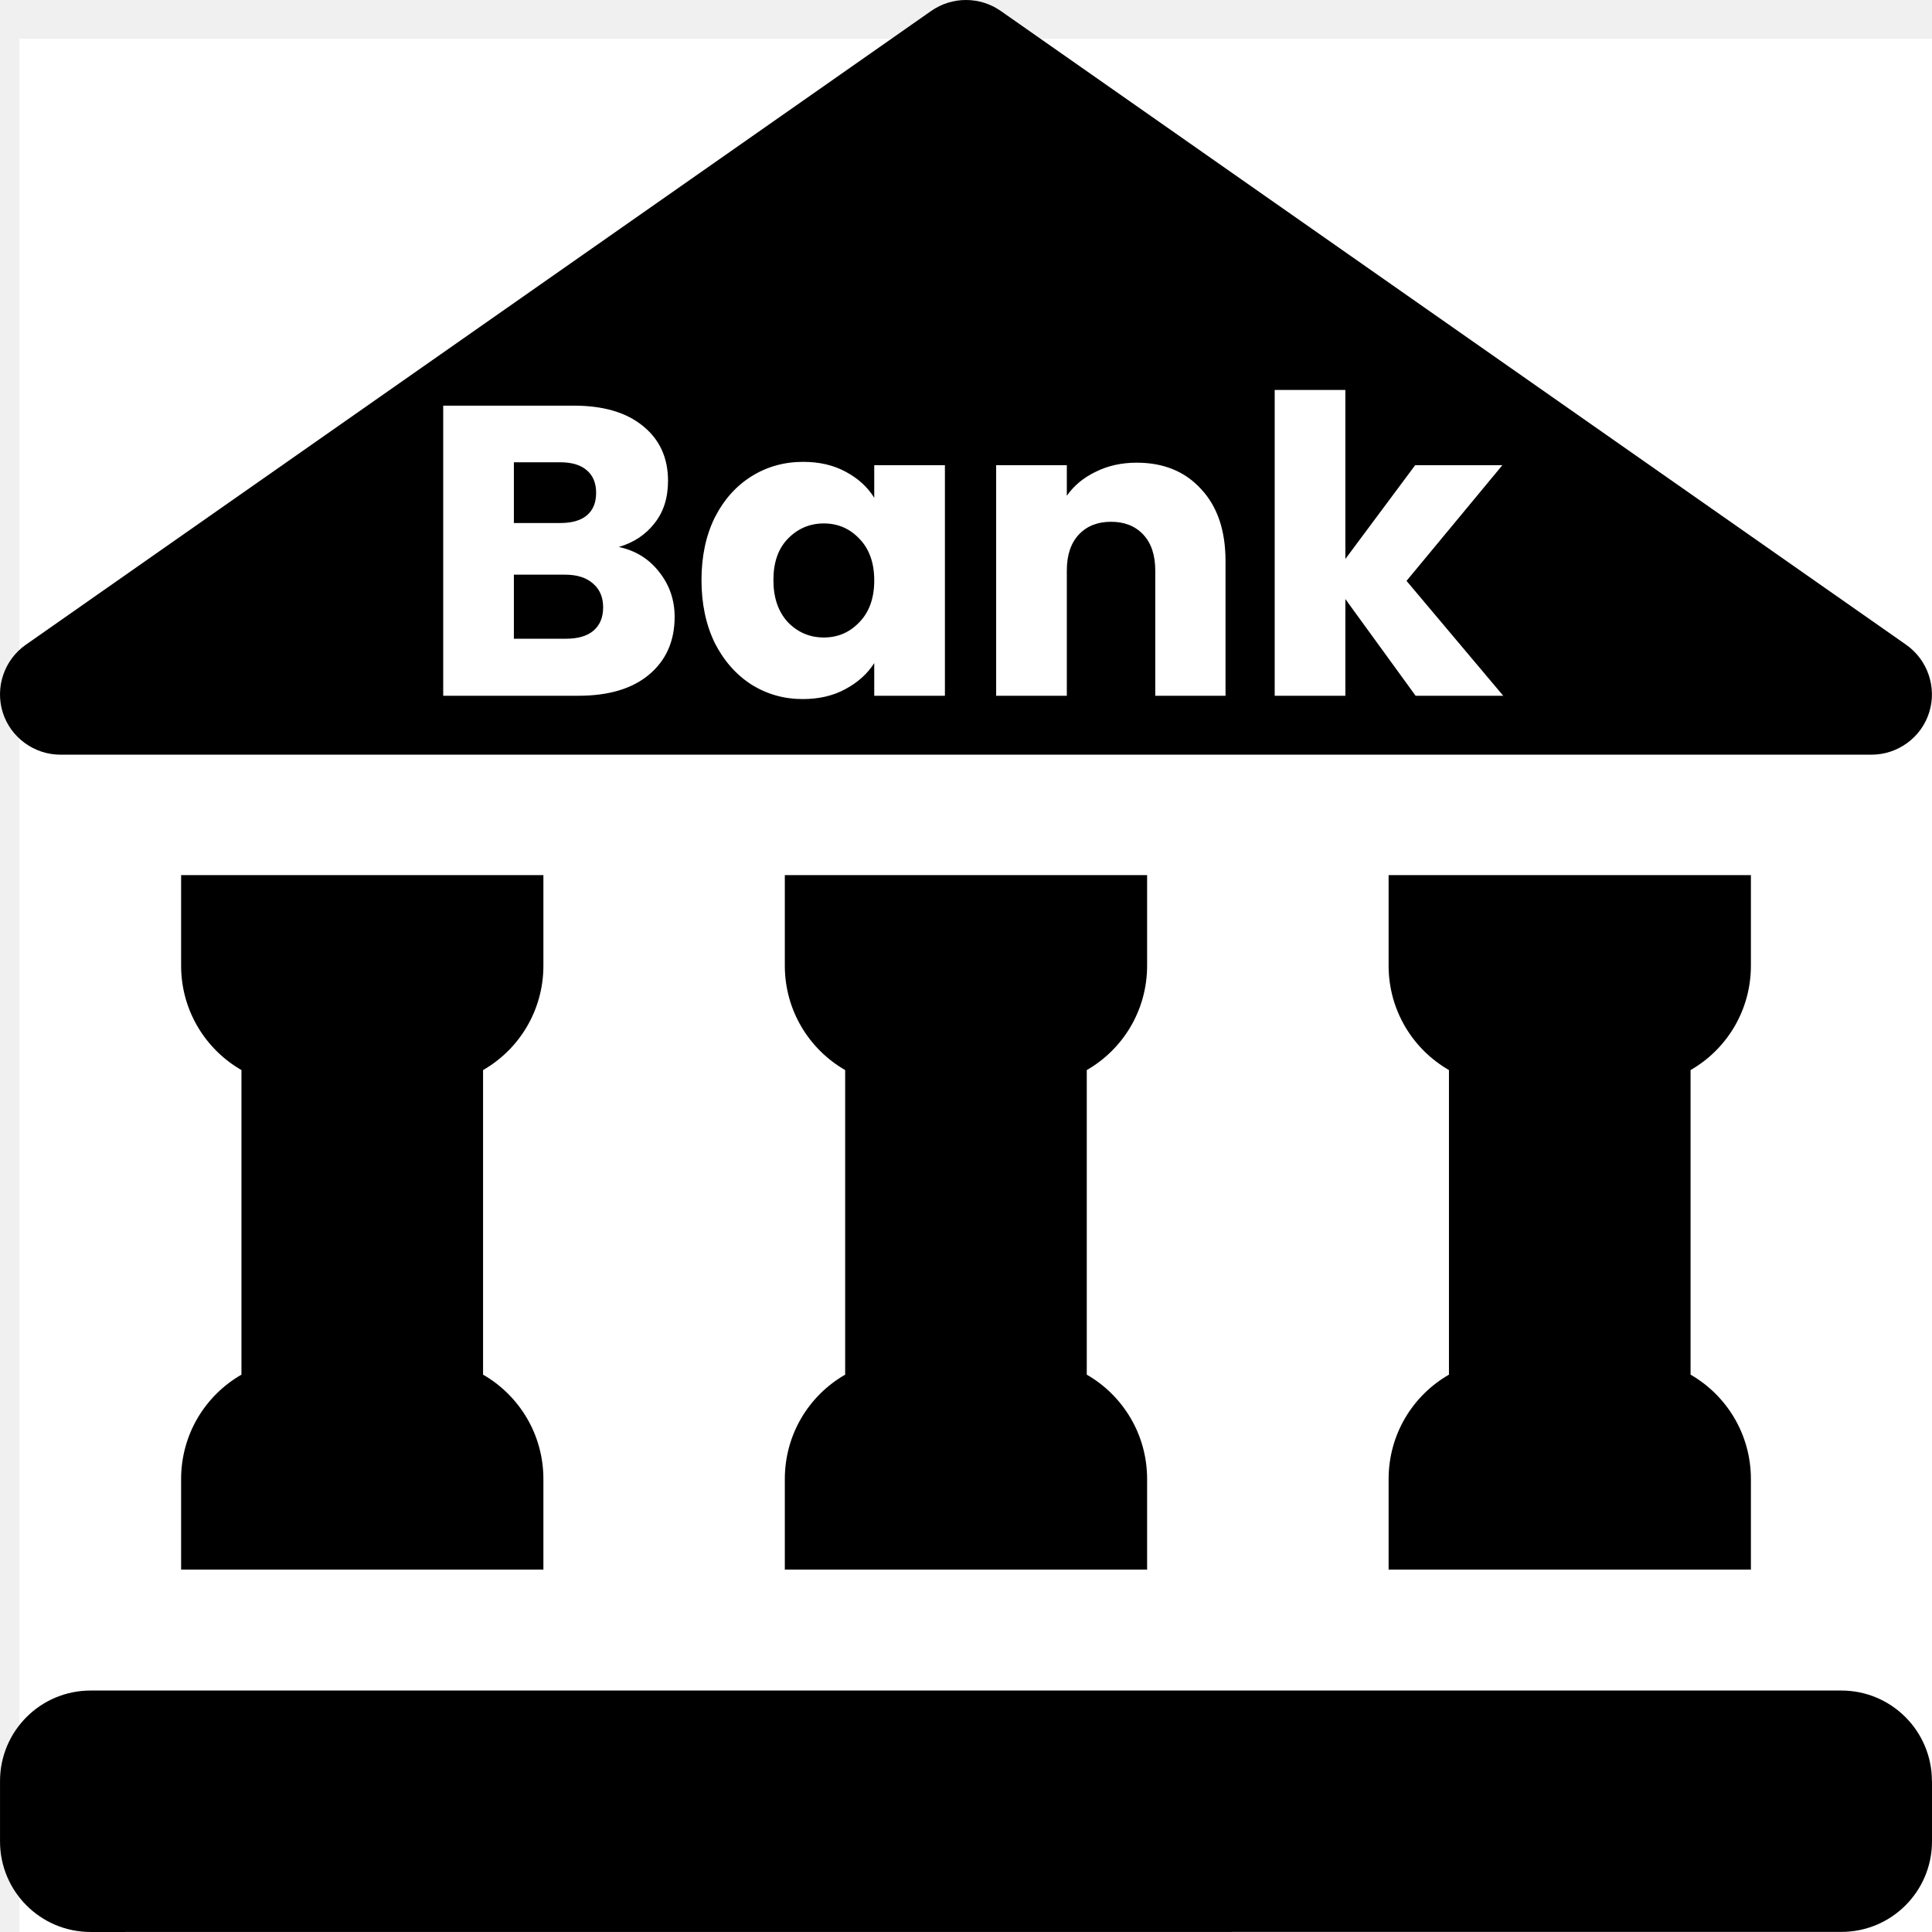
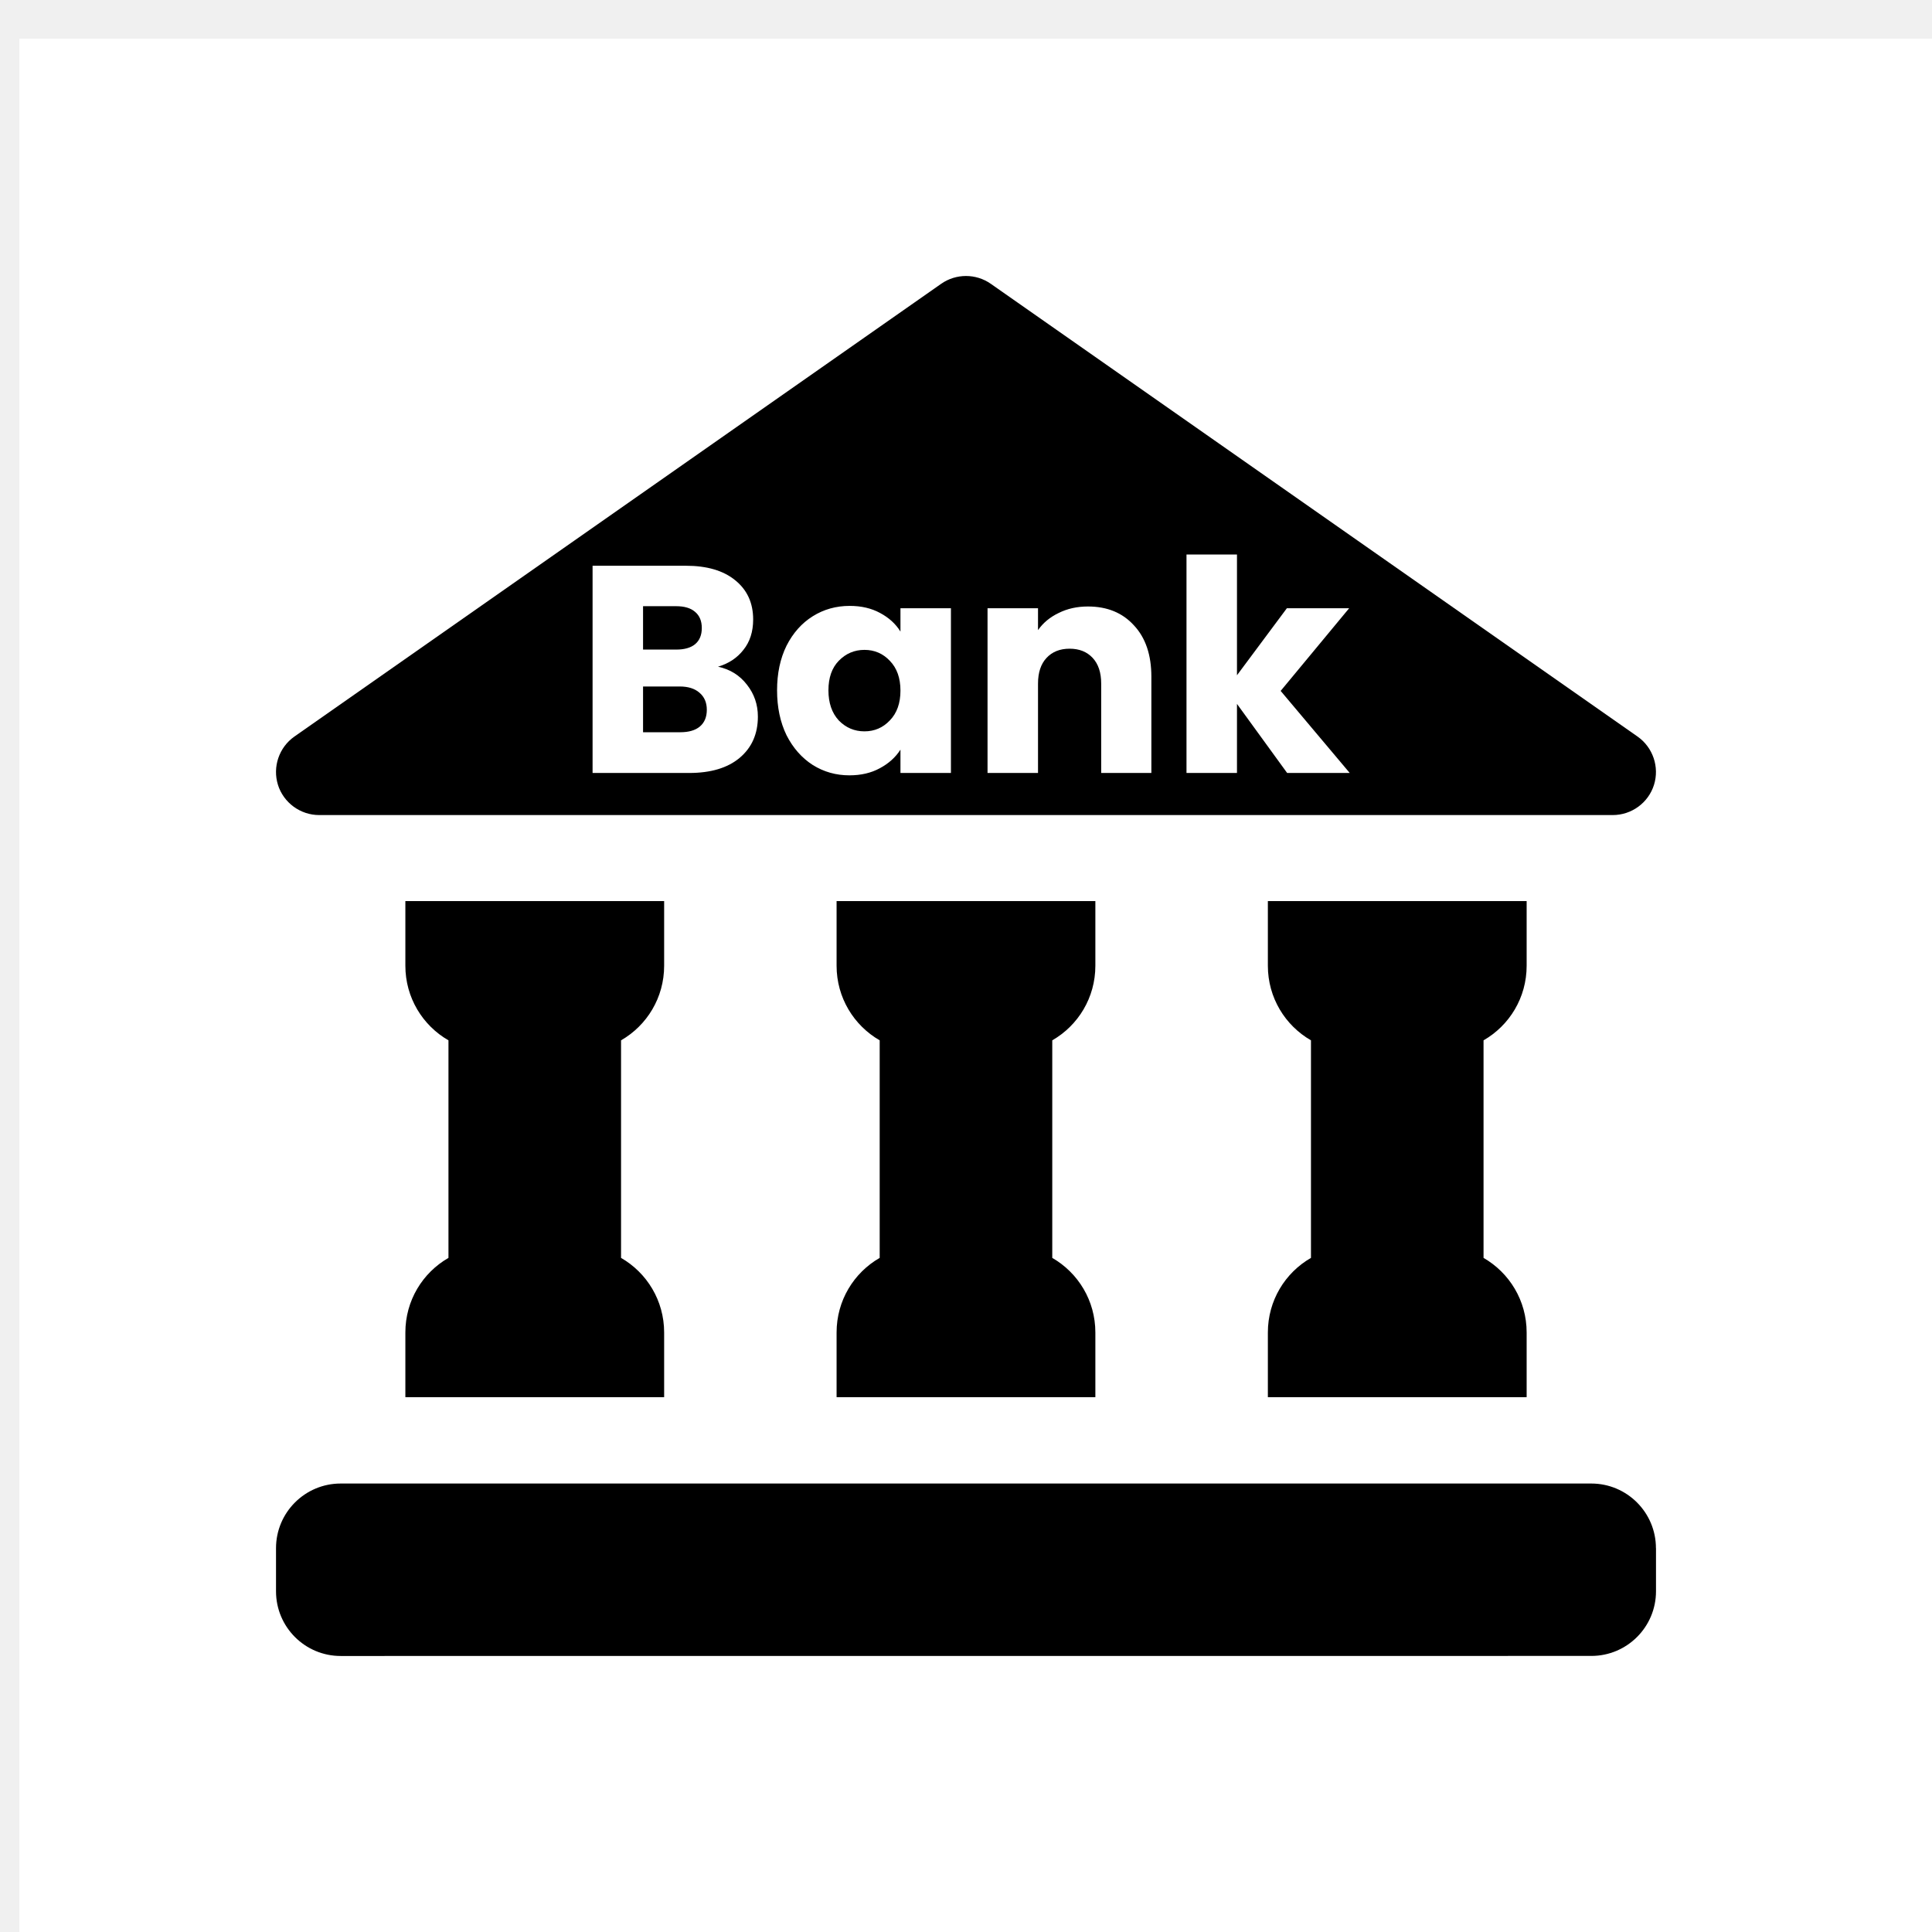
- <svg xmlns="http://www.w3.org/2000/svg" version="1.1" viewBox="-5 -10 500 500" id="svg2" width="500" height="500">
+ <svg xmlns="http://www.w3.org/2000/svg" version="1.1" viewBox="-5 -10 500 500" id="svg2" width="700" height="700">
  <defs id="defs2" />
-   <rect width="500" height="500" fill="white" />
-   <path d="m 495,450.923 v 15.616 c 0,12.945 -10.489,23.434 -23.434,23.434 l -453.126,0.021 c -12.945,0 -23.434,-10.489 -23.434,-23.434 v -15.616 c 0,-12.945 10.489,-23.434 23.434,-23.434 H 471.544 c 12.945,0 23.434,10.489 23.434,23.434 z M 448.132,239.91 v -23.434 h -93.76 v 23.434 c 0,11.557 6.259,21.639 15.616,27.023 v 78.825 c -9.378,5.383 -15.616,15.466 -15.616,27.023 v 23.434 h 93.76 v -23.434 c 0,-11.557 -6.259,-21.639 -15.616,-27.023 v -78.825 c 9.378,-5.383 15.616,-15.466 15.616,-27.023 z m -156.261,0 v -23.434 h -93.76 v 23.434 c 0,11.557 6.259,21.639 15.616,27.023 v 78.825 c -9.378,5.383 -15.616,15.466 -15.616,27.023 v 23.434 h 93.76 v -23.434 c 0,-11.557 -6.259,-21.639 -15.616,-27.023 v -78.825 c 9.378,-5.383 15.616,-15.466 15.616,-27.023 z m -156.239,0 V 216.476 H 41.872 v 23.434 c 0,11.557 6.259,21.639 15.616,27.023 v 78.825 C 48.11,351.141 41.872,361.224 41.872,372.781 v 23.434 h 93.76 v -23.434 c 0,-11.557 -6.259,-21.639 -15.616,-27.023 v -78.825 c 9.378,-5.383 15.616,-15.466 15.616,-27.023 z M -4.288,174.374 c -2.029,-6.494 0.385,-13.586 5.938,-17.495 L 236.008,-7.18 c 5.383,-3.76 12.582,-3.76 17.966,0 L 488.333,156.879 c 5.554,3.909 7.968,11.023 5.938,17.495 -2.029,6.494 -8.118,10.937 -14.932,10.937 H 10.638 c -6.793,0 -12.881,-4.443 -14.932,-10.937 z" id="path1" style="stroke-width:5.469" />
-   <path style="font-weight:bold;font-size:106.952px;font-family:Poppins;-inkscape-font-specification:'Poppins Bold';text-align:center;text-anchor:middle;fill:#ffffff;stroke-width:11.141" d="m 155.157,131.559 q 6.524,1.39 10.481,6.524 3.957,5.027 3.957,11.551 0,9.412 -6.631,14.973 -6.524,5.455 -18.289,5.455 h -34.973 V 94.981 h 33.797 q 11.444,0 17.861,5.241 6.524,5.241 6.524,14.225 0,6.631 -3.529,11.016 -3.422,4.385 -9.198,6.096 z m -27.166,-6.203 h 11.979 q 4.492,0 6.845,-1.925 2.46,-2.032 2.46,-5.882 0,-3.85 -2.46,-5.882 -2.353,-2.032 -6.845,-2.032 h -11.979 z m 13.476,29.947 q 4.599,0 7.059,-2.032 2.567,-2.139 2.567,-6.096 0,-3.957 -2.674,-6.203 -2.567,-2.246 -7.166,-2.246 h -13.262 v 16.578 z m 35.08,-15.187 q 0,-9.198 3.422,-16.15 3.529,-6.952 9.519,-10.695 5.989,-3.743 13.369,-3.743 6.31,0 11.016,2.567 4.813,2.567 7.38,6.738 v -8.449 h 18.289 V 170.062 H 221.253 v -8.449 q -2.674,4.171 -7.487,6.738 -4.706,2.567 -11.016,2.567 -7.273,0 -13.262,-3.743 -5.989,-3.85 -9.519,-10.802 -3.422,-7.059 -3.422,-16.257 z m 44.706,0.107 q 0,-6.845 -3.85,-10.802 -3.743,-3.957 -9.198,-3.957 -5.455,0 -9.305,3.957 -3.743,3.85 -3.743,10.695 0,6.845 3.743,10.909 3.85,3.957 9.305,3.957 5.455,0 9.198,-3.957 3.85,-3.957 3.85,-10.802 z m 67.915,-30.481 q 10.481,0 16.685,6.845 6.31,6.738 6.31,18.61 v 34.866 h -18.182 v -32.406 q 0,-5.989 -3.102,-9.305 -3.102,-3.316 -8.342,-3.316 -5.241,0 -8.342,3.316 -3.102,3.316 -3.102,9.305 v 32.406 h -18.289 v -59.679 h 18.289 v 7.914 q 2.781,-3.957 7.487,-6.203 4.706,-2.353 10.588,-2.353 z m 72.193,60.321 -18.182,-25.027 V 170.062 H 324.89 V 90.917 h 18.289 v 43.743 l 18.075,-24.278 h 22.567 l -24.813,29.947 25.027,29.733 z" id="text1" aria-label="Bank" />
+   <g id="g1">
+     <rect width="500" height="500" fill="white" id="rect1" />
+     <g id="g2" transform="matrix(0.7142857,0,0,0.7142857,70,68.57143)">
+       <path d="m 495,450.923 v 15.616 c 0,12.945 -10.489,23.434 -23.434,23.434 l -453.126,0.021 c -12.945,0 -23.434,-10.489 -23.434,-23.434 v -15.616 c 0,-12.945 10.489,-23.434 23.434,-23.434 H 471.544 c 12.945,0 23.434,10.489 23.434,23.434 z M 448.132,239.91 v -23.434 h -93.76 v 23.434 c 0,11.557 6.259,21.639 15.616,27.023 v 78.825 c -9.378,5.383 -15.616,15.466 -15.616,27.023 v 23.434 h 93.76 v -23.434 c 0,-11.557 -6.259,-21.639 -15.616,-27.023 v -78.825 c 9.378,-5.383 15.616,-15.466 15.616,-27.023 z m -156.261,0 v -23.434 h -93.76 v 23.434 c 0,11.557 6.259,21.639 15.616,27.023 v 78.825 c -9.378,5.383 -15.616,15.466 -15.616,27.023 v 23.434 h 93.76 v -23.434 c 0,-11.557 -6.259,-21.639 -15.616,-27.023 v -78.825 c 9.378,-5.383 15.616,-15.466 15.616,-27.023 z m -156.239,0 V 216.476 H 41.872 v 23.434 c 0,11.557 6.259,21.639 15.616,27.023 v 78.825 C 48.11,351.141 41.872,361.224 41.872,372.781 v 23.434 h 93.76 v -23.434 c 0,-11.557 -6.259,-21.639 -15.616,-27.023 v -78.825 c 9.378,-5.383 15.616,-15.466 15.616,-27.023 z M -4.288,174.374 c -2.029,-6.494 0.385,-13.586 5.938,-17.495 L 236.008,-7.18 c 5.383,-3.76 12.582,-3.76 17.966,0 L 488.333,156.879 c 5.554,3.909 7.968,11.023 5.938,17.495 -2.029,6.494 -8.118,10.937 -14.932,10.937 H 10.638 c -6.793,0 -12.881,-4.443 -14.932,-10.937 z" id="path1" style="stroke-width:5.469" />
+       <path style="font-weight:bold;font-size:106.952px;font-family:Poppins;-inkscape-font-specification:'Poppins Bold';text-align:center;text-anchor:middle;fill:#ffffff;stroke-width:11.141" d="m 155.157,131.559 q 6.524,1.39 10.481,6.524 3.957,5.027 3.957,11.551 0,9.412 -6.631,14.973 -6.524,5.455 -18.289,5.455 h -34.973 V 94.981 h 33.797 q 11.444,0 17.861,5.241 6.524,5.241 6.524,14.225 0,6.631 -3.529,11.016 -3.422,4.385 -9.198,6.096 z m -27.166,-6.203 h 11.979 q 4.492,0 6.845,-1.925 2.46,-2.032 2.46,-5.882 0,-3.85 -2.46,-5.882 -2.353,-2.032 -6.845,-2.032 h -11.979 z m 13.476,29.947 q 4.599,0 7.059,-2.032 2.567,-2.139 2.567,-6.096 0,-3.957 -2.674,-6.203 -2.567,-2.246 -7.166,-2.246 h -13.262 v 16.578 z m 35.08,-15.187 q 0,-9.198 3.422,-16.15 3.529,-6.952 9.519,-10.695 5.989,-3.743 13.369,-3.743 6.31,0 11.016,2.567 4.813,2.567 7.38,6.738 v -8.449 h 18.289 V 170.062 H 221.253 v -8.449 q -2.674,4.171 -7.487,6.738 -4.706,2.567 -11.016,2.567 -7.273,0 -13.262,-3.743 -5.989,-3.85 -9.519,-10.802 -3.422,-7.059 -3.422,-16.257 z m 44.706,0.107 q 0,-6.845 -3.85,-10.802 -3.743,-3.957 -9.198,-3.957 -5.455,0 -9.305,3.957 -3.743,3.85 -3.743,10.695 0,6.845 3.743,10.909 3.85,3.957 9.305,3.957 5.455,0 9.198,-3.957 3.85,-3.957 3.85,-10.802 z m 67.915,-30.481 q 10.481,0 16.685,6.845 6.31,6.738 6.31,18.61 v 34.866 h -18.182 v -32.406 q 0,-5.989 -3.102,-9.305 -3.102,-3.316 -8.342,-3.316 -5.241,0 -8.342,3.316 -3.102,3.316 -3.102,9.305 v 32.406 h -18.289 v -59.679 h 18.289 v 7.914 q 2.781,-3.957 7.487,-6.203 4.706,-2.353 10.588,-2.353 z m 72.193,60.321 -18.182,-25.027 V 170.062 H 324.89 V 90.917 h 18.289 v 43.743 l 18.075,-24.278 h 22.567 l -24.813,29.947 25.027,29.733 z" id="text1" aria-label="Bank" />
+     </g>
+   </g>
</svg>
